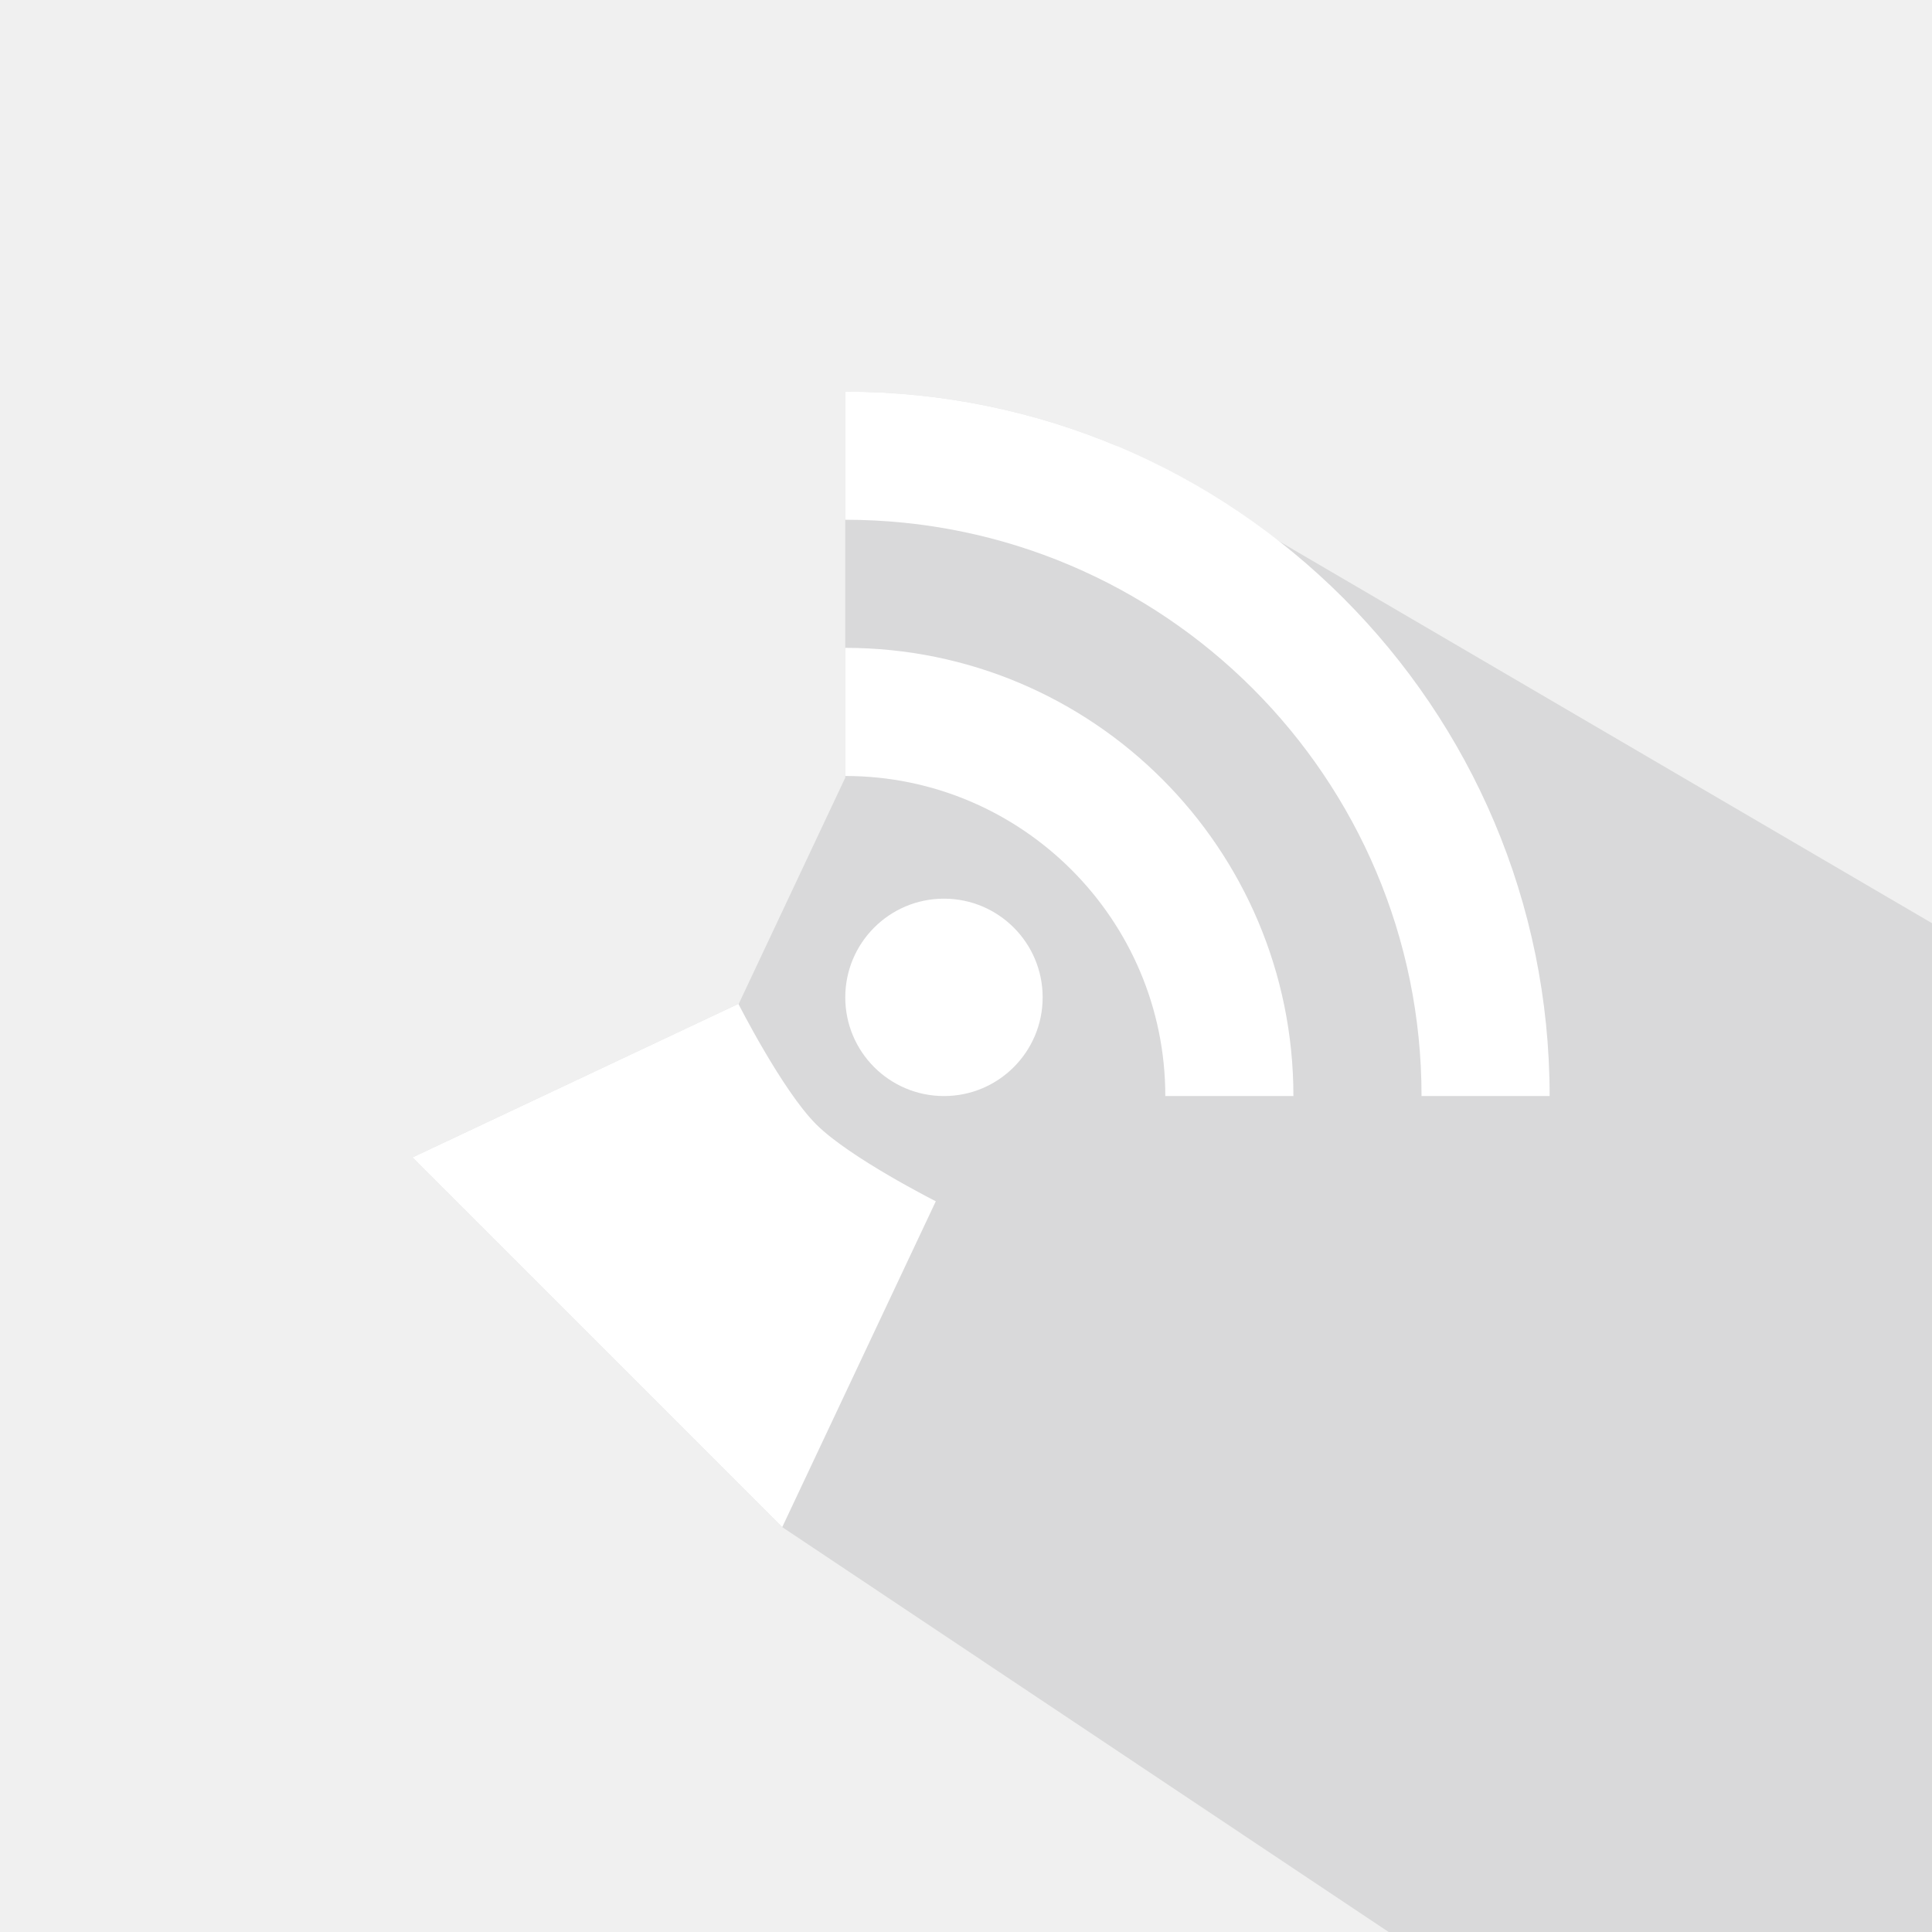
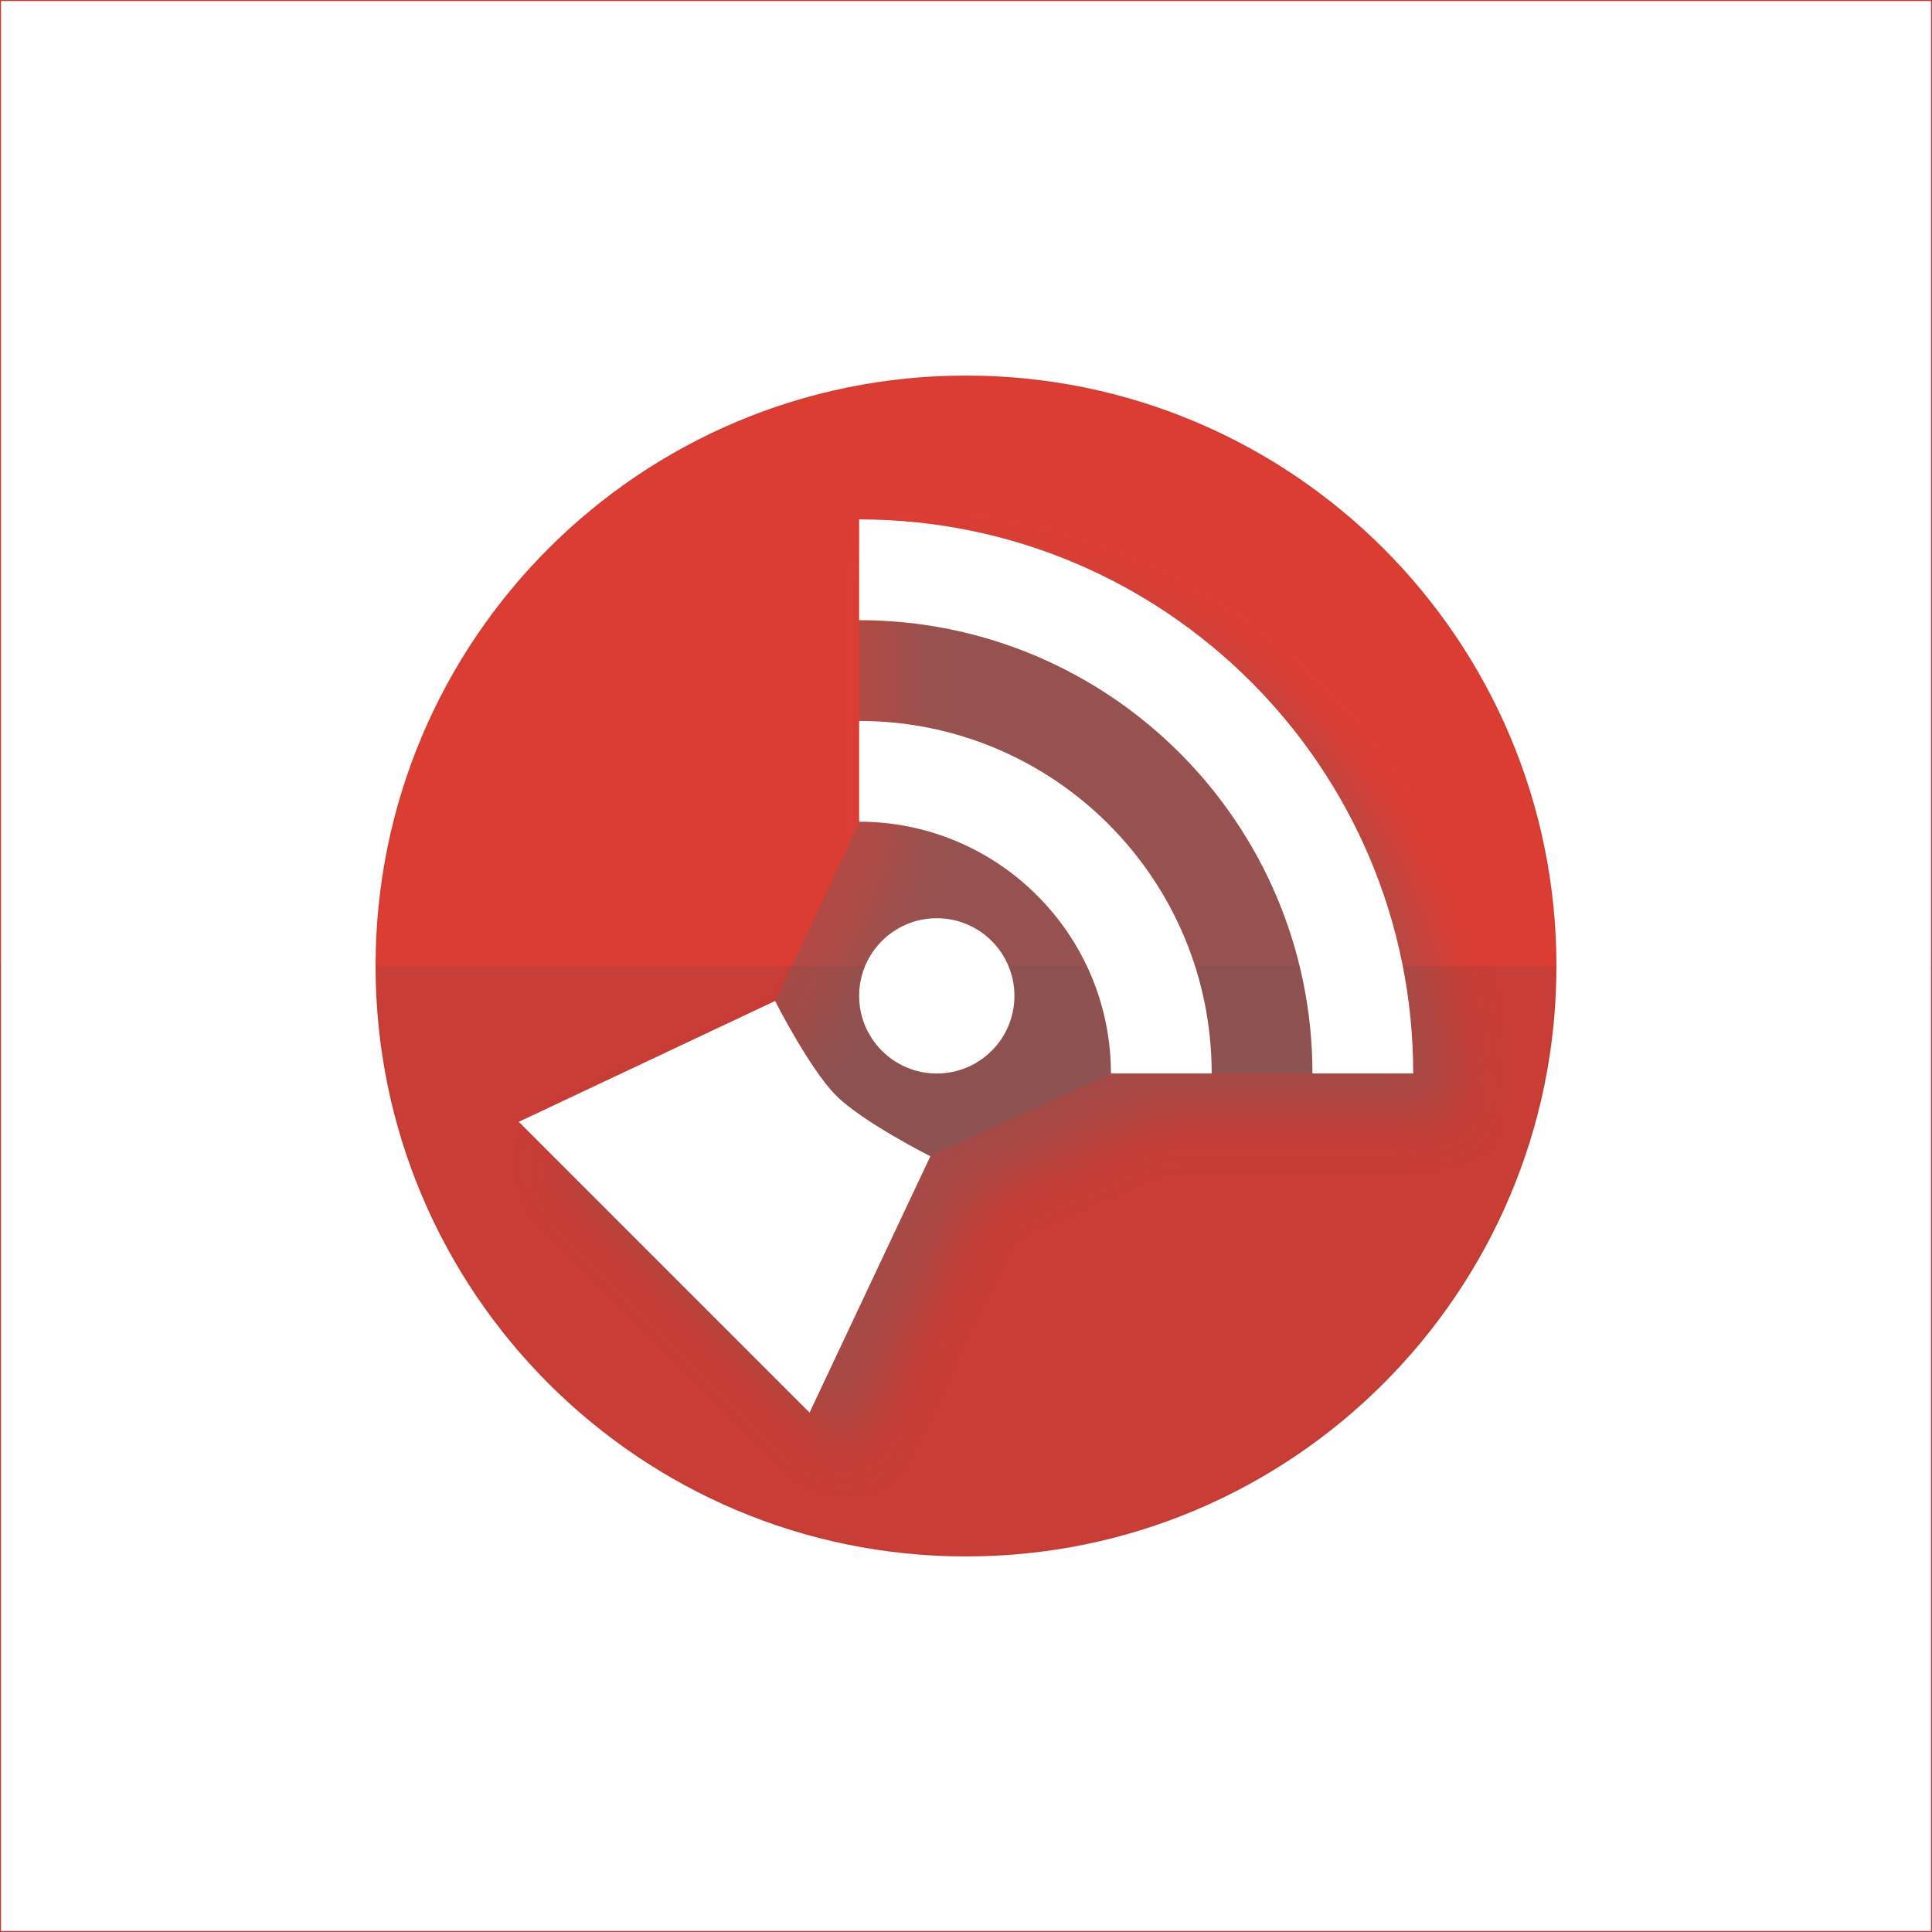
- <svg xmlns="http://www.w3.org/2000/svg" width="192pt" height="192pt" viewBox="0 0 67.733 67.733" version="1.1" id="svg8">
+ <svg xmlns="http://www.w3.org/2000/svg" width="108pt" height="108pt" viewBox="0 0 38.1 38.1" version="1.1" id="svg8">
  <defs id="defs2">
-     <filter style="color-interpolation-filters:sRGB;" id="filter5622">
+     <filter style="color-interpolation-filters:sRGB" id="filter5622">
      <feFlood flood-opacity="0.498" flood-color="rgb(0,0,0)" result="flood" id="feFlood5612" />
      <feComposite in="flood" in2="SourceGraphic" operator="in" result="composite1" id="feComposite5614" />
      <feGaussianBlur in="composite1" stdDeviation="0.2" result="blur" id="feGaussianBlur5616" />
      <feOffset dx="2" dy="0.7" result="offset" id="feOffset5618" />
      <feComposite in="SourceGraphic" in2="offset" operator="over" result="composite2" id="feComposite5620" />
    </filter>
-     <filter style="color-interpolation-filters:sRGB;" id="filter4906">
+     <filter style="color-interpolation-filters:sRGB" id="filter4906">
      <feFlood flood-opacity="0.498" flood-color="rgb(0,0,0)" result="flood" id="feFlood4896" />
      <feComposite in="flood" in2="SourceGraphic" operator="in" result="composite1" id="feComposite4898" />
      <feGaussianBlur in="composite1" stdDeviation="0.3" result="blur" id="feGaussianBlur4900" />
      <feOffset dx="1" dy="1" result="offset" id="feOffset4902" />
      <feComposite in="SourceGraphic" in2="offset" operator="over" result="composite2" id="feComposite4904" />
    </filter>
-     <filter style="color-interpolation-filters:sRGB;" id="filter1080">
-       <feFlood flood-opacity="1" flood-color="rgb(60,64,67)" result="flood" id="feFlood1070" />
-       <feComposite in="flood" in2="SourceGraphic" operator="in" result="composite1" id="feComposite1072" />
-       <feGaussianBlur in="composite1" stdDeviation="2" result="blur" id="feGaussianBlur1074" />
-       <feOffset dx="1.5" dy="2" result="offset" id="feOffset1076" />
-       <feComposite in="SourceGraphic" in2="offset" operator="over" result="composite2" id="feComposite1078" />
+     <style id="style3854">.cls-1{fill:#fff;}</style>
+     <filter style="color-interpolation-filters:sRGB;" id="filter1516">
+       <feFlood flood-opacity="0.502" flood-color="rgb(60,64,67)" result="flood" id="feFlood1506" />
+       <feComposite in="flood" in2="SourceGraphic" operator="in" result="composite1" id="feComposite1508" />
+       <feGaussianBlur in="composite1" stdDeviation="0.7" result="blur" id="feGaussianBlur1510" />
+       <feOffset dx="0" dy="1.1" result="offset" id="feOffset1512" />
+       <feComposite in="SourceGraphic" in2="offset" operator="over" result="composite2" id="feComposite1514" />
    </filter>
-     <filter style="color-interpolation-filters:sRGB;" id="filter1104">
-       <feFlood flood-opacity="1" flood-color="rgb(60,64,67)" result="flood" id="feFlood1094" />
-       <feComposite in="flood" in2="SourceGraphic" operator="in" result="composite1" id="feComposite1096" />
-       <feGaussianBlur in="composite1" stdDeviation="2" result="blur" id="feGaussianBlur1098" />
-       <feOffset dx="1.5" dy="1.5" result="offset" id="feOffset1100" />
-       <feComposite in="SourceGraphic" in2="offset" operator="over" result="composite2" id="feComposite1102" />
+     <filter id="filter5622-2" style="color-interpolation-filters:sRGB;">
+       <feFlood id="feFlood5612-3" result="flood" flood-color="rgb(0,0,0)" flood-opacity="0.498" />
+       <feComposite id="feComposite5614-9" result="composite1" operator="in" in2="SourceGraphic" in="flood" />
+       <feGaussianBlur id="feGaussianBlur5616-9" result="blur" stdDeviation="0.2" in="composite1" />
+       <feOffset id="feOffset5618-7" result="offset" dy="0.7" dx="2" />
+       <feComposite id="feComposite5620-0" result="composite2" operator="over" in2="offset" in="SourceGraphic" />
+     </filter>
+     <filter id="filter4906-3" style="color-interpolation-filters:sRGB;">
+       <feFlood id="feFlood4896-9" result="flood" flood-color="rgb(0,0,0)" flood-opacity="0.498" />
+       <feComposite id="feComposite4898-8" result="composite1" operator="in" in2="SourceGraphic" in="flood" />
+       <feGaussianBlur id="feGaussianBlur4900-6" result="blur" stdDeviation="0.3" in="composite1" />
+       <feOffset id="feOffset4902-5" result="offset" dy="1" dx="1" />
+       <feComposite id="feComposite4904-7" result="composite2" operator="over" in2="offset" in="SourceGraphic" />
+     </filter>
+     <filter id="filter1080" style="color-interpolation-filters:sRGB;">
+       <feFlood id="feFlood1070" result="flood" flood-color="rgb(60,64,67)" flood-opacity="1" />
+       <feComposite id="feComposite1072" result="composite1" operator="in" in2="SourceGraphic" in="flood" />
+       <feGaussianBlur id="feGaussianBlur1074" result="blur" stdDeviation="2" in="composite1" />
+       <feOffset id="feOffset1076" result="offset" dy="2" dx="1.5" />
+       <feComposite id="feComposite1078" result="composite2" operator="over" in2="offset" in="SourceGraphic" />
+     </filter>
+     <filter id="filter1104" style="color-interpolation-filters:sRGB;">
+       <feFlood id="feFlood1094" result="flood" flood-color="rgb(60,64,67)" flood-opacity="1" />
+       <feComposite id="feComposite1096" result="composite1" operator="in" in2="SourceGraphic" in="flood" />
+       <feGaussianBlur id="feGaussianBlur1098" result="blur" stdDeviation="2" in="composite1" />
+       <feOffset id="feOffset1100" result="offset" dy="1.5" dx="1.5" />
+       <feComposite id="feComposite1102" result="composite2" operator="over" in2="offset" in="SourceGraphic" />
+     </filter>
+     <filter style="color-interpolation-filters:sRGB;" id="filter5414">
+       <feFlood flood-opacity="1" flood-color="rgb(95,99,104)" result="flood" id="feFlood5404" />
+       <feComposite in="flood" in2="SourceGraphic" operator="in" result="composite1" id="feComposite5406" />
+       <feGaussianBlur in="composite1" stdDeviation="2" result="blur" id="feGaussianBlur5408" />
+       <feOffset dx="3" dy="3" result="offset" id="feOffset5410" />
+       <feComposite in="SourceGraphic" in2="offset" operator="over" result="composite2" id="feComposite5412" />
    </filter>
  </defs>
-   <g id="layer1" transform="translate(0,-229.2667)" style="display:none">
-     <rect id="rect3721" width="53.622" height="53.622" x="7.056" y="236.322" style="fill:#3c98db;fill-opacity:1;stroke-width:0.093" />
+   <g id="layer4" style="display:inline">
+     <rect y="-8.944092e-07" x="-1.7888184e-06" height="38.1" width="38.1" id="rect2187" style="display:none;opacity:1;fill:#3c98db;fill-opacity:1;stroke:none;stroke-width:0.409;stroke-miterlimit:4;stroke-dasharray:none;stroke-opacity:0.078" />
+     <rect style="display:inline;opacity:1;fill:#dc3d33;fill-opacity:1;stroke:none;stroke-width:0.409;stroke-miterlimit:4;stroke-dasharray:none;stroke-opacity:0.078" id="rect879" width="38.1" height="38.1" x="-1.7888184e-06" y="-8.944092e-07" />
+     <rect y="19.05" x="-1.7888184e-06" height="19.05" width="38.1" id="rect996" style="display:inline;opacity:0.13;fill:#3c4043;fill-opacity:1;stroke:none;stroke-width:0.289;stroke-miterlimit:4;stroke-dasharray:none;stroke-opacity:0.078" />
  </g>
-   <g id="layer2" style="display:none">
-     <circle style="display:inline;fill:#3c98db;fill-opacity:1;stroke-width:0.265" id="path3726" cx="33.867" cy="34.164" r="31.044" />
+   <g id="g923" style="display:inline">
+     <path style="display:inline;opacity:1;fill:#ffffff;fill-opacity:1;stroke:#000000;stroke-width:0.035;stroke-miterlimit:4;stroke-dasharray:none;stroke-opacity:0.078" d="M 0.018,0.018 V 38.082 H 38.082 V 0.018 Z M 19.05,7.408 A 11.642,11.642 0 0 1 30.692,19.05 11.642,11.642 0 0 1 19.05,30.692 11.642,11.642 0 0 1 7.408,19.05 11.642,11.642 0 0 1 19.05,7.408 Z" id="path921" />
  </g>
-   <g id="g3850" style="display:inline">
-     <g id="g3741" transform="translate(-0.3869732,-0.1211073)" style="display:inline">
-       <path style="display:inline;opacity:0.13;fill:#3c4043;fill-opacity:1;stroke-width:5.998" d="m 112.002,51.898 v 51.145 l -14.125,29.992 0.035,0.117 c -0.004,-0.007 -0.07,-0.135 -0.07,-0.135 l -43.178,20.35 48.984,48.982 83.492,55.744 71.204,0.093 1.95,-133.345 -112.599,-65.869 c -10.997,-4.559 -23.053,-7.075 -35.694,-7.075 z" transform="matrix(0.2645833,0,0,0.2645833,0.3869732,0.1211073)" id="path2541" />
-       <g id="g852" style="display:none;filter:url(#filter1104)">
-         <path d="m 30.021,13.852 v 13.532 l -3.737,7.935 1.618,5.317 5.292,1.569 8.048,-3.666 13.474,0.008 c 0,-13.633 -11.062,-24.694 -24.694,-24.694 z" id="path3862" style="display:inline;opacity:1;fill:#5f6368;fill-opacity:1;stroke-width:1.587" />
-         <path id="path3846" d="m 26.274,35.315 c 0,0 1.541,3.04 2.728,4.225 1.176,1.174 4.193,2.696 4.193,2.696 L 27.811,53.66 14.85,40.699 Z" style="display:inline;fill:#ffffff;stroke-width:0.479" />
-       </g>
-       <ellipse ry="3.46" rx="3.46" cx="33.481" cy="35.087" id="circle3852" style="display:none;fill:#f9f9f9;stroke-width:1.587" />
-       <path d="m 30.021,13.852 v 4.491 c 11.157,0 20.203,9.046 20.203,20.203 h 4.491 c 0,-13.633 -11.062,-24.694 -24.694,-24.694 z m 0,8.983 v 4.491 c 6.189,0 11.22,5.031 11.22,11.22 h 4.491 c 0,-8.681 -7.031,-15.712 -15.712,-15.712 z" id="path3854" style="display:none;fill:#f9f9f9;stroke-width:1.587" />
-     </g>
+   <g id="layer2" style="display:inline">
+     <path style="display:inline;opacity:1;fill:#5f6368;fill-opacity:0.333;stroke-width:2.654;filter:url(#filter5414)" d="m 64.037,38.715 v 7.512 7.51 7.512 0.098 l -6.25,13.27 0.016,0.053 c -0.002,-0.003 -0.031,-0.061 -0.031,-0.061 l -19.105,9.004 21.674,21.674 9.004,-19.104 c 0,0 -0.177,-0.093 -0.221,-0.115 l 0.219,0.064 L 82.801,80 c 3e-6,0.004 0,0.008 0,0.012 H 90.312 c 0,-0.003 10e-7,-0.005 0,-0.008 l 7.51,0.004 c 0,0.001 0,0.003 0,0.004 h 7.512 c 0,-0.712 -0.019,-1.421 -0.055,-2.125 -0.464,-9.146 -3.908,-17.51 -9.379,-24.139 0,0 0,-0.002 0,-0.002 C 88.324,44.567 76.861,38.715 64.037,38.715 Z" transform="scale(0.2645833)" id="path845" />
  </g>
-   <g style="display:inline" id="g855">
-     <g style="display:inline" transform="translate(-0.3869732,-0.1211073)" id="g853">
-       <path d="m 30.021,13.852 v 13.532 l -3.737,7.935 1.618,5.317 5.292,1.569 8.048,-3.666 13.474,0.008 c 0,-13.633 -11.062,-24.694 -24.694,-24.694 z" id="path845" style="display:none;opacity:1;fill:#5f6368;fill-opacity:1;stroke-width:1.587" />
-       <path id="path847" d="m 26.274,35.315 c 0,0 1.541,3.04 2.728,4.225 1.176,1.174 4.193,2.696 4.193,2.696 L 27.811,53.66 14.85,40.699 Z" style="fill:#ffffff;stroke-width:0.479" />
-       <ellipse style="display:inline;fill:#ffffff;stroke-width:1.587" id="ellipse849" cy="35.087" cx="33.481" rx="3.46" ry="3.46" />
-       <path style="display:inline;fill:#ffffff;stroke-width:1.587" id="path851" d="m 30.021,13.852 v 4.491 c 11.157,0 20.203,9.046 20.203,20.203 h 4.491 c 0,-13.633 -11.062,-24.694 -24.694,-24.694 z m 0,8.983 v 4.491 c 6.189,0 11.22,5.031 11.22,11.22 h 4.491 c 0,-8.681 -7.031,-15.712 -15.712,-15.712 z" />
-     </g>
+   <g id="g5089" style="display:inline">
+     <path d="m 16.943,10.243 v 5.987 l -1.654,3.511 0.716,2.353 2.341,0.694 3.561,-1.622 5.962,0.003 c 0,-6.032 -4.894,-10.926 -10.926,-10.926 z" id="path5081" style="display:none;opacity:0.335;fill:#5f6368;fill-opacity:1;stroke-width:0.702" />
+     <path id="path5083" d="m 15.285,19.74 c 0,0 0.682,1.345 1.207,1.869 0.52,0.519 1.855,1.193 1.855,1.193 l -2.382,5.055 -5.734,-5.734 z" style="fill:#ffffff;stroke-width:0.212" />
+     <path style="display:inline;fill:#ffffff;stroke-width:0.702" id="path5085" d="m 16.943,10.243 v 1.987 c 4.937,0 8.939,4.003 8.939,8.939 h 1.987 c 0,-6.032 -4.894,-10.926 -10.926,-10.926 z m 0,3.974 v 1.987 c 2.739,0 4.965,2.226 4.965,4.965 h 1.987 c 0,-3.841 -3.111,-6.952 -6.952,-6.952 z" />
+     <ellipse style="display:inline;fill:#ffffff;stroke-width:0.702" id="ellipse5087" cy="19.639" cx="18.474" rx="1.531" ry="1.531" />
+   </g>
+   <g id="layer1" style="display:none">
+     <circle style="display:inline;opacity:0.13;fill:#ff71ff;fill-opacity:1;stroke-width:0.397" id="path846" cx="19.05" cy="19.05" r="11.642" />
+     <rect style="display:inline;opacity:0.35;fill:#ff71ff;fill-opacity:1;stroke-width:0.26" id="rect848" width="25.4" height="25.4" x="6.35" y="6.35" />
  </g>
</svg>
